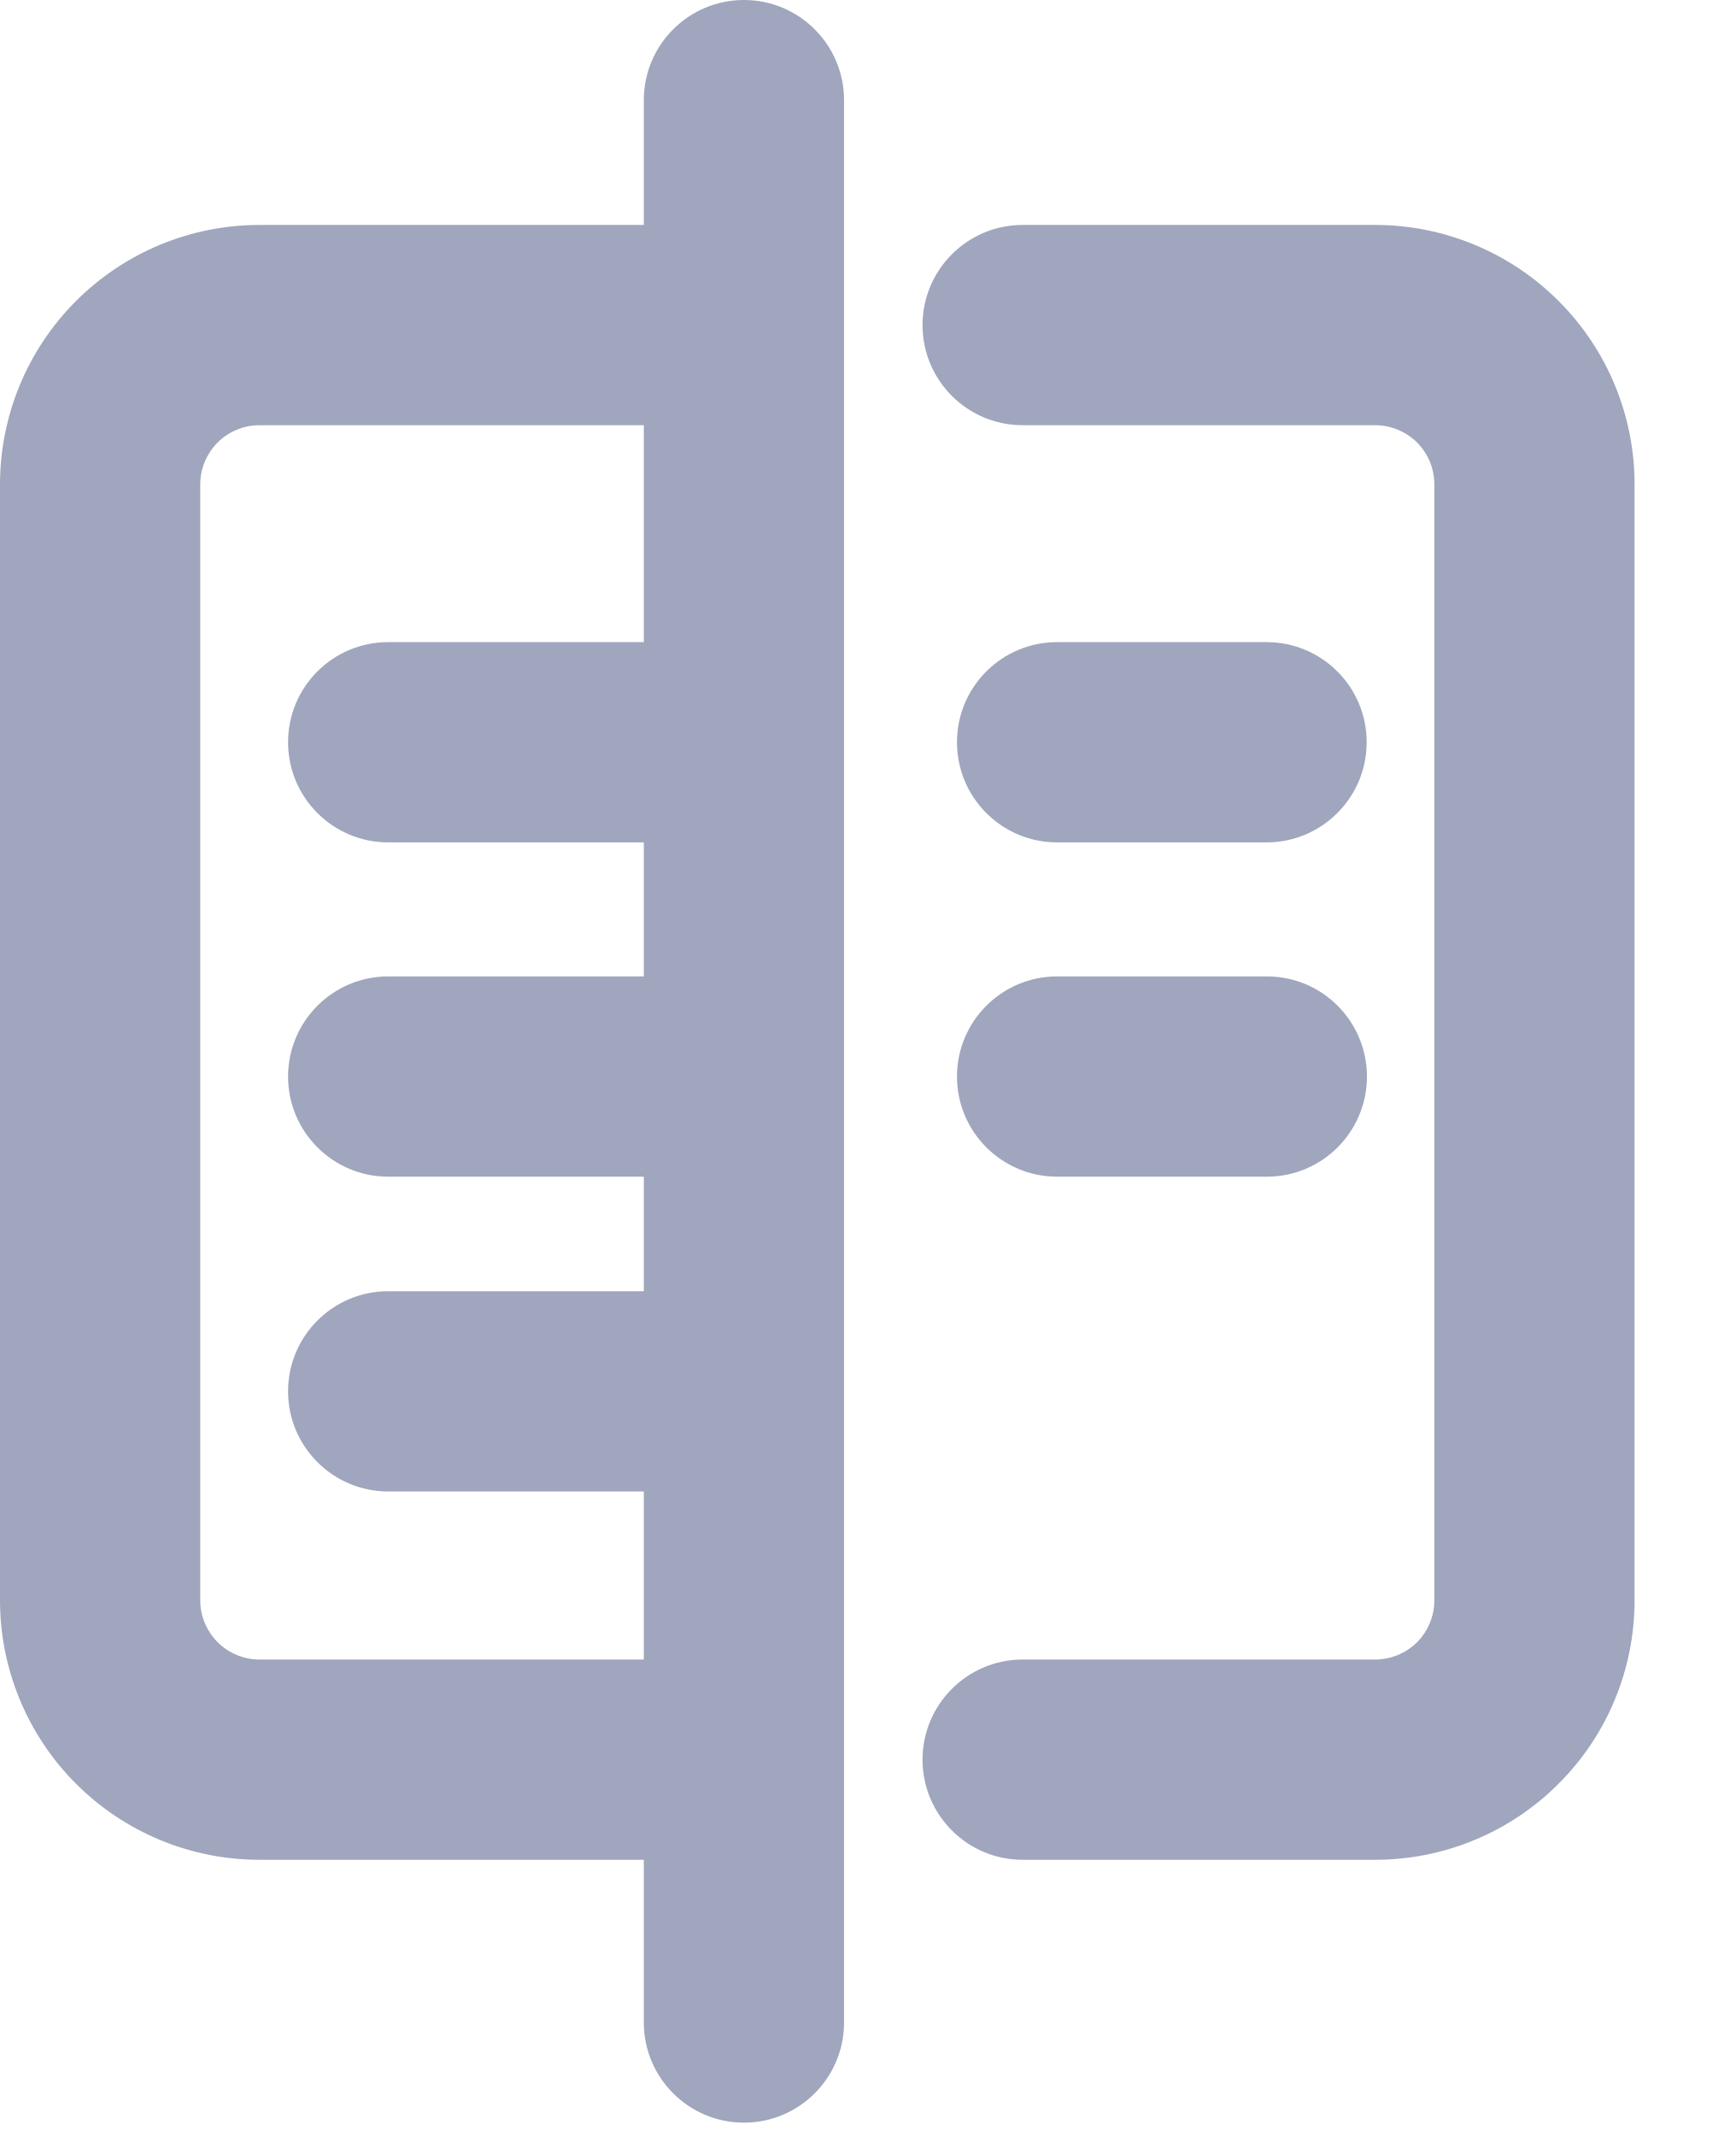
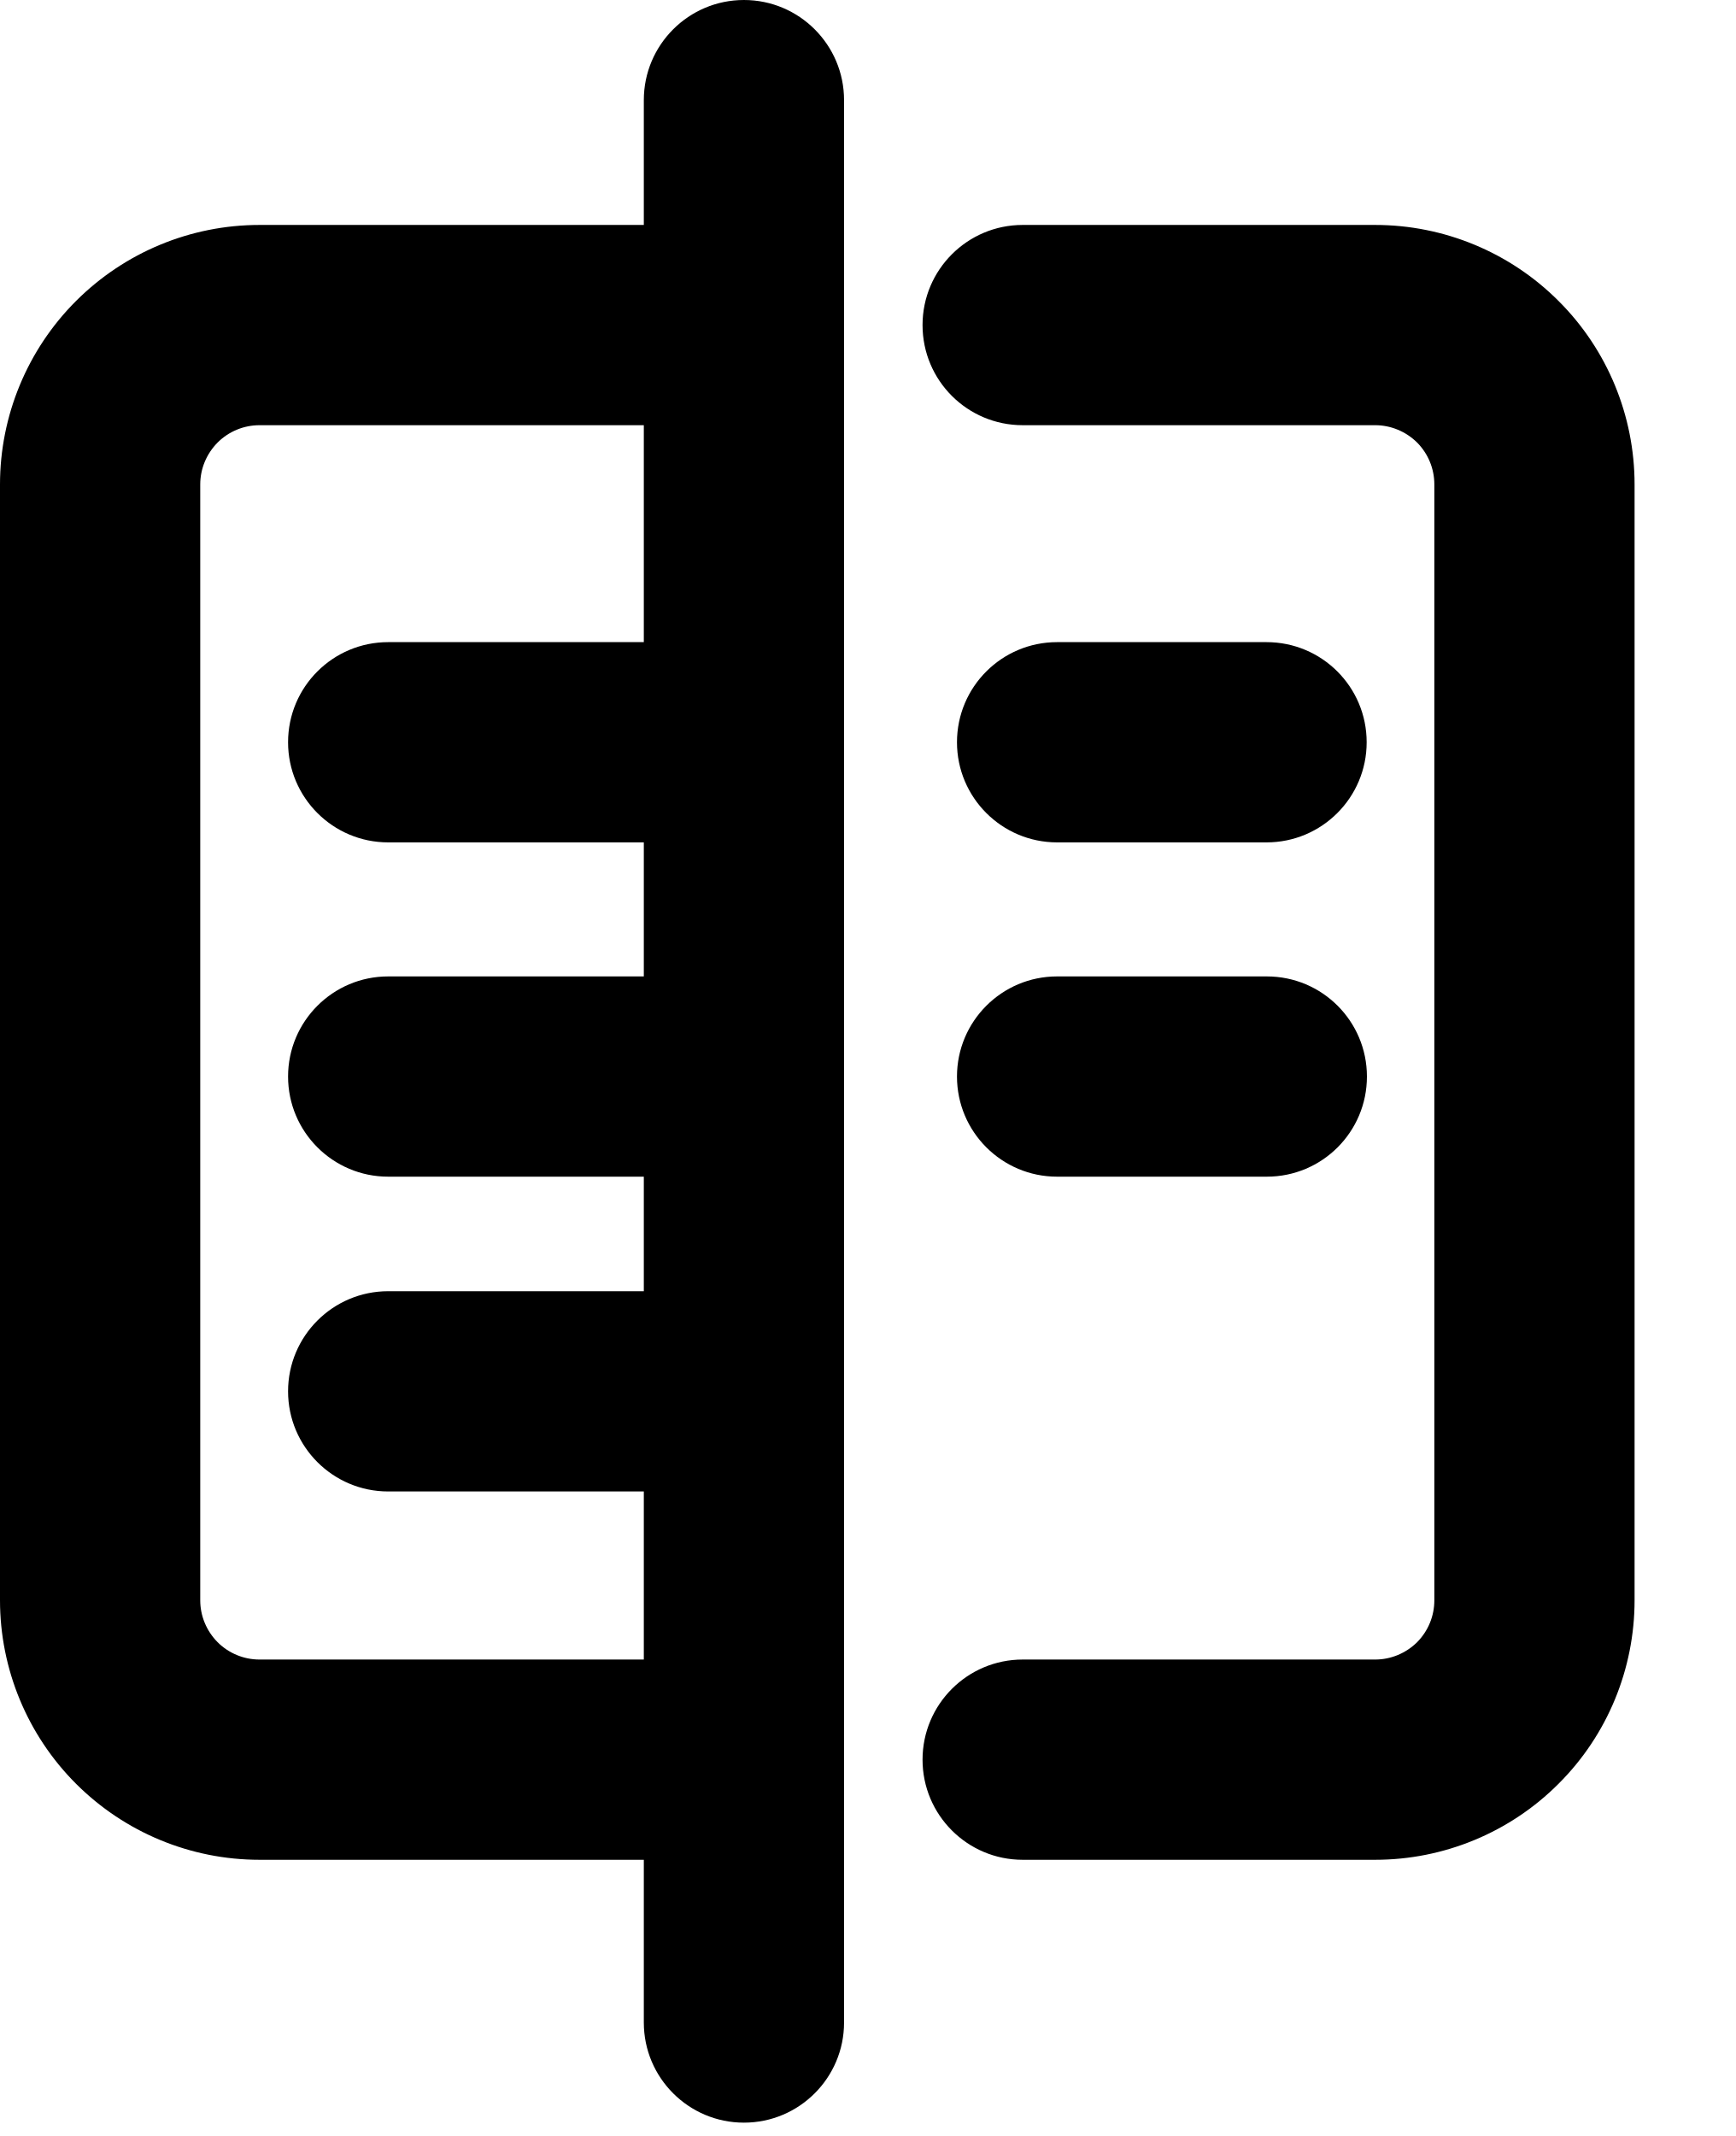
<svg xmlns="http://www.w3.org/2000/svg" width="13" height="16" viewBox="0 0 13 16" fill="none">
-   <path d="M6.323 0.75C6.323 0.336 5.987 0 5.573 0C5.159 0 4.823 0.336 4.823 0.75H5.573H6.323ZM5.573 5.56H6.323V5.56H5.573ZM5.573 13.181H6.323V13.181H5.573ZM4.823 15.15C4.823 15.564 5.159 15.9 5.573 15.9C5.987 15.9 6.323 15.564 6.323 15.15H5.573H4.823ZM2.908 4.81C2.494 4.81 2.158 5.145 2.158 5.56C2.158 5.974 2.494 6.31 2.908 6.31V5.56V4.81ZM7.919 4.81C7.505 4.81 7.169 5.145 7.169 5.56C7.169 5.974 7.505 6.31 7.919 6.31V5.56V4.81ZM9.488 6.31C9.902 6.31 10.238 5.974 10.238 5.56C10.238 5.145 9.902 4.81 9.488 4.81V5.56V6.31ZM7.919 7.314C7.505 7.314 7.169 7.65 7.169 8.064C7.169 8.478 7.505 8.814 7.919 8.814V8.064V7.314ZM9.49 8.814C9.905 8.814 10.24 8.478 10.24 8.064C10.24 7.65 9.905 7.314 9.49 7.314V8.064V8.814ZM2.908 9.672C2.494 9.672 2.158 10.008 2.158 10.422C2.158 10.836 2.494 11.172 2.908 11.172V10.422V9.672ZM1.1 2.785L1.63 3.315V3.315L1.1 2.785ZM1.1 12.831L1.63 12.301V12.301L1.1 12.831ZM7.661 1.685C7.247 1.685 6.911 2.021 6.911 2.435C6.911 2.85 7.247 3.185 7.661 3.185V2.435V1.685ZM7.661 12.431C7.247 12.431 6.911 12.767 6.911 13.181C6.911 13.595 7.247 13.931 7.661 13.931V13.181V12.431ZM2.908 7.314C2.494 7.314 2.158 7.65 2.158 8.064C2.158 8.478 2.494 8.814 2.908 8.814V8.064V7.314ZM5.573 0.75H4.823V2.435H5.573H6.323V0.75H5.573ZM5.573 2.435L4.823 2.435L4.823 5.56H5.573H6.323L6.323 2.435L5.573 2.435ZM5.573 5.56H4.823V8.064H5.573H6.323V5.56H5.573ZM5.573 8.064H4.823V10.422H5.573H6.323V8.064H5.573ZM5.573 10.422H4.823V13.181H5.573H6.323V10.422H5.573ZM5.573 13.181H4.823V15.15H5.573H6.323V13.181H5.573ZM2.908 5.56V6.31H5.573V5.56V4.81H2.908V5.56ZM7.919 5.56V6.31H9.488V5.56V4.81H7.919V5.56ZM7.919 8.064V8.814H9.49V8.064V7.314H7.919V8.064ZM2.908 10.422V11.172H5.573V10.422V9.672H2.908V10.422ZM0.75 3.629H1.5C1.5 3.511 1.547 3.399 1.63 3.315L1.1 2.785L0.569 2.255C0.205 2.619 0 3.114 0 3.629H0.75ZM1.1 2.785L1.63 3.315C1.713 3.232 1.826 3.185 1.944 3.185V2.435V1.685C1.428 1.685 0.934 1.89 0.569 2.255L1.1 2.785ZM10.302 2.435V3.185C10.419 3.185 10.532 3.232 10.616 3.315L11.146 2.785L11.676 2.255C11.312 1.89 10.817 1.685 10.302 1.685V2.435ZM11.146 2.785L10.616 3.315C10.699 3.399 10.745 3.511 10.745 3.629H11.495H12.245C12.245 3.114 12.041 2.619 11.676 2.255L11.146 2.785ZM11.495 3.629H10.745V11.987H11.495H12.245V3.629H11.495ZM11.495 11.987H10.745C10.745 12.105 10.699 12.217 10.616 12.301L11.146 12.831L11.676 13.361C12.041 12.997 12.245 12.502 12.245 11.987H11.495ZM11.146 12.831L10.616 12.301C10.532 12.384 10.419 12.431 10.302 12.431V13.181V13.931C10.817 13.931 11.312 13.726 11.676 13.361L11.146 12.831ZM1.944 13.181V12.431C1.826 12.431 1.713 12.384 1.63 12.301L1.1 12.831L0.569 13.361C0.934 13.726 1.428 13.931 1.944 13.931V13.181ZM1.1 12.831L1.63 12.301C1.547 12.217 1.5 12.105 1.5 11.987H0.75H0C0 12.502 0.205 12.997 0.569 13.361L1.1 12.831ZM0.75 11.987H1.5V3.629H0.75H0V11.987H0.75ZM1.944 2.435V3.185H5.573V2.435V1.685H1.944V2.435ZM7.661 2.435V3.185H10.302V2.435V1.685H7.661V2.435ZM5.573 13.181V12.431H1.944V13.181V13.931H5.573V13.181ZM10.302 13.181V12.431H7.661V13.181V13.931H10.302V13.181ZM2.908 8.064V8.814H5.573V8.064V7.314H2.908V8.064Z" fill="#9FA6BD" />
+   <path d="M6.323 0.75C6.323 0.336 5.987 0 5.573 0C5.159 0 4.823 0.336 4.823 0.75H5.573H6.323ZM5.573 5.56H6.323V5.56H5.573ZM5.573 13.181H6.323V13.181H5.573ZM4.823 15.15C4.823 15.564 5.159 15.9 5.573 15.9C5.987 15.9 6.323 15.564 6.323 15.15H5.573H4.823ZM2.908 4.81C2.494 4.81 2.158 5.145 2.158 5.56C2.158 5.974 2.494 6.31 2.908 6.31V5.56V4.81ZM7.919 4.81C7.505 4.81 7.169 5.145 7.169 5.56C7.169 5.974 7.505 6.31 7.919 6.31V5.56V4.81ZM9.488 6.31C9.902 6.31 10.238 5.974 10.238 5.56C10.238 5.145 9.902 4.81 9.488 4.81V5.56V6.31ZM7.919 7.314C7.505 7.314 7.169 7.65 7.169 8.064C7.169 8.478 7.505 8.814 7.919 8.814V8.064V7.314ZM9.49 8.814C9.905 8.814 10.24 8.478 10.24 8.064C10.24 7.65 9.905 7.314 9.49 7.314V8.064V8.814ZM2.908 9.672C2.494 9.672 2.158 10.008 2.158 10.422C2.158 10.836 2.494 11.172 2.908 11.172V10.422V9.672ZM1.1 2.785L1.63 3.315V3.315L1.1 2.785ZM1.1 12.831L1.63 12.301V12.301L1.1 12.831ZM7.661 1.685C7.247 1.685 6.911 2.021 6.911 2.435C6.911 2.85 7.247 3.185 7.661 3.185V2.435V1.685ZM7.661 12.431C7.247 12.431 6.911 12.767 6.911 13.181C6.911 13.595 7.247 13.931 7.661 13.931V13.181V12.431ZM2.908 7.314C2.494 7.314 2.158 7.65 2.158 8.064C2.158 8.478 2.494 8.814 2.908 8.814V8.064V7.314ZM5.573 0.75H4.823V2.435H5.573H6.323V0.75H5.573ZM5.573 2.435L4.823 2.435L4.823 5.56H5.573H6.323L6.323 2.435L5.573 2.435ZM5.573 5.56H4.823V8.064H5.573H6.323V5.56H5.573ZM5.573 8.064H4.823V10.422H5.573H6.323V8.064H5.573ZM5.573 10.422H4.823V13.181H5.573H6.323V10.422H5.573ZM5.573 13.181H4.823V15.15H5.573H6.323V13.181H5.573ZM2.908 5.56V6.31H5.573V5.56V4.81H2.908V5.56ZM7.919 5.56V6.31H9.488V5.56V4.81H7.919V5.56ZM7.919 8.064V8.814H9.49V8.064V7.314H7.919V8.064ZM2.908 10.422V11.172H5.573V10.422V9.672H2.908V10.422ZM0.75 3.629H1.5C1.5 3.511 1.547 3.399 1.63 3.315L1.1 2.785L0.569 2.255C0.205 2.619 0 3.114 0 3.629H0.75ZM1.1 2.785L1.63 3.315C1.713 3.232 1.826 3.185 1.944 3.185V2.435V1.685C1.428 1.685 0.934 1.89 0.569 2.255L1.1 2.785ZM10.302 2.435V3.185C10.419 3.185 10.532 3.232 10.616 3.315L11.146 2.785L11.676 2.255C11.312 1.89 10.817 1.685 10.302 1.685V2.435ZM11.146 2.785L10.616 3.315C10.699 3.399 10.745 3.511 10.745 3.629H11.495H12.245C12.245 3.114 12.041 2.619 11.676 2.255L11.146 2.785ZM11.495 3.629H10.745V11.987H11.495H12.245V3.629H11.495ZM11.495 11.987H10.745C10.745 12.105 10.699 12.217 10.616 12.301L11.146 12.831L11.676 13.361C12.041 12.997 12.245 12.502 12.245 11.987H11.495ZM11.146 12.831L10.616 12.301C10.532 12.384 10.419 12.431 10.302 12.431V13.181V13.931C10.817 13.931 11.312 13.726 11.676 13.361L11.146 12.831ZM1.944 13.181V12.431C1.826 12.431 1.713 12.384 1.63 12.301L1.1 12.831L0.569 13.361C0.934 13.726 1.428 13.931 1.944 13.931V13.181ZM1.1 12.831L1.63 12.301C1.547 12.217 1.5 12.105 1.5 11.987H0.75H0C0 12.502 0.205 12.997 0.569 13.361L1.1 12.831ZM0.75 11.987H1.5V3.629H0.75H0V11.987H0.75ZM1.944 2.435V3.185H5.573V2.435V1.685H1.944V2.435ZM7.661 2.435V3.185H10.302V2.435V1.685H7.661V2.435ZM5.573 13.181V12.431H1.944V13.181V13.931H5.573V13.181ZM10.302 13.181V12.431H7.661V13.181V13.931H10.302V13.181ZM2.908 8.064V8.814H5.573V8.064V7.314H2.908V8.064Z" fill="currentColor" />
</svg>
